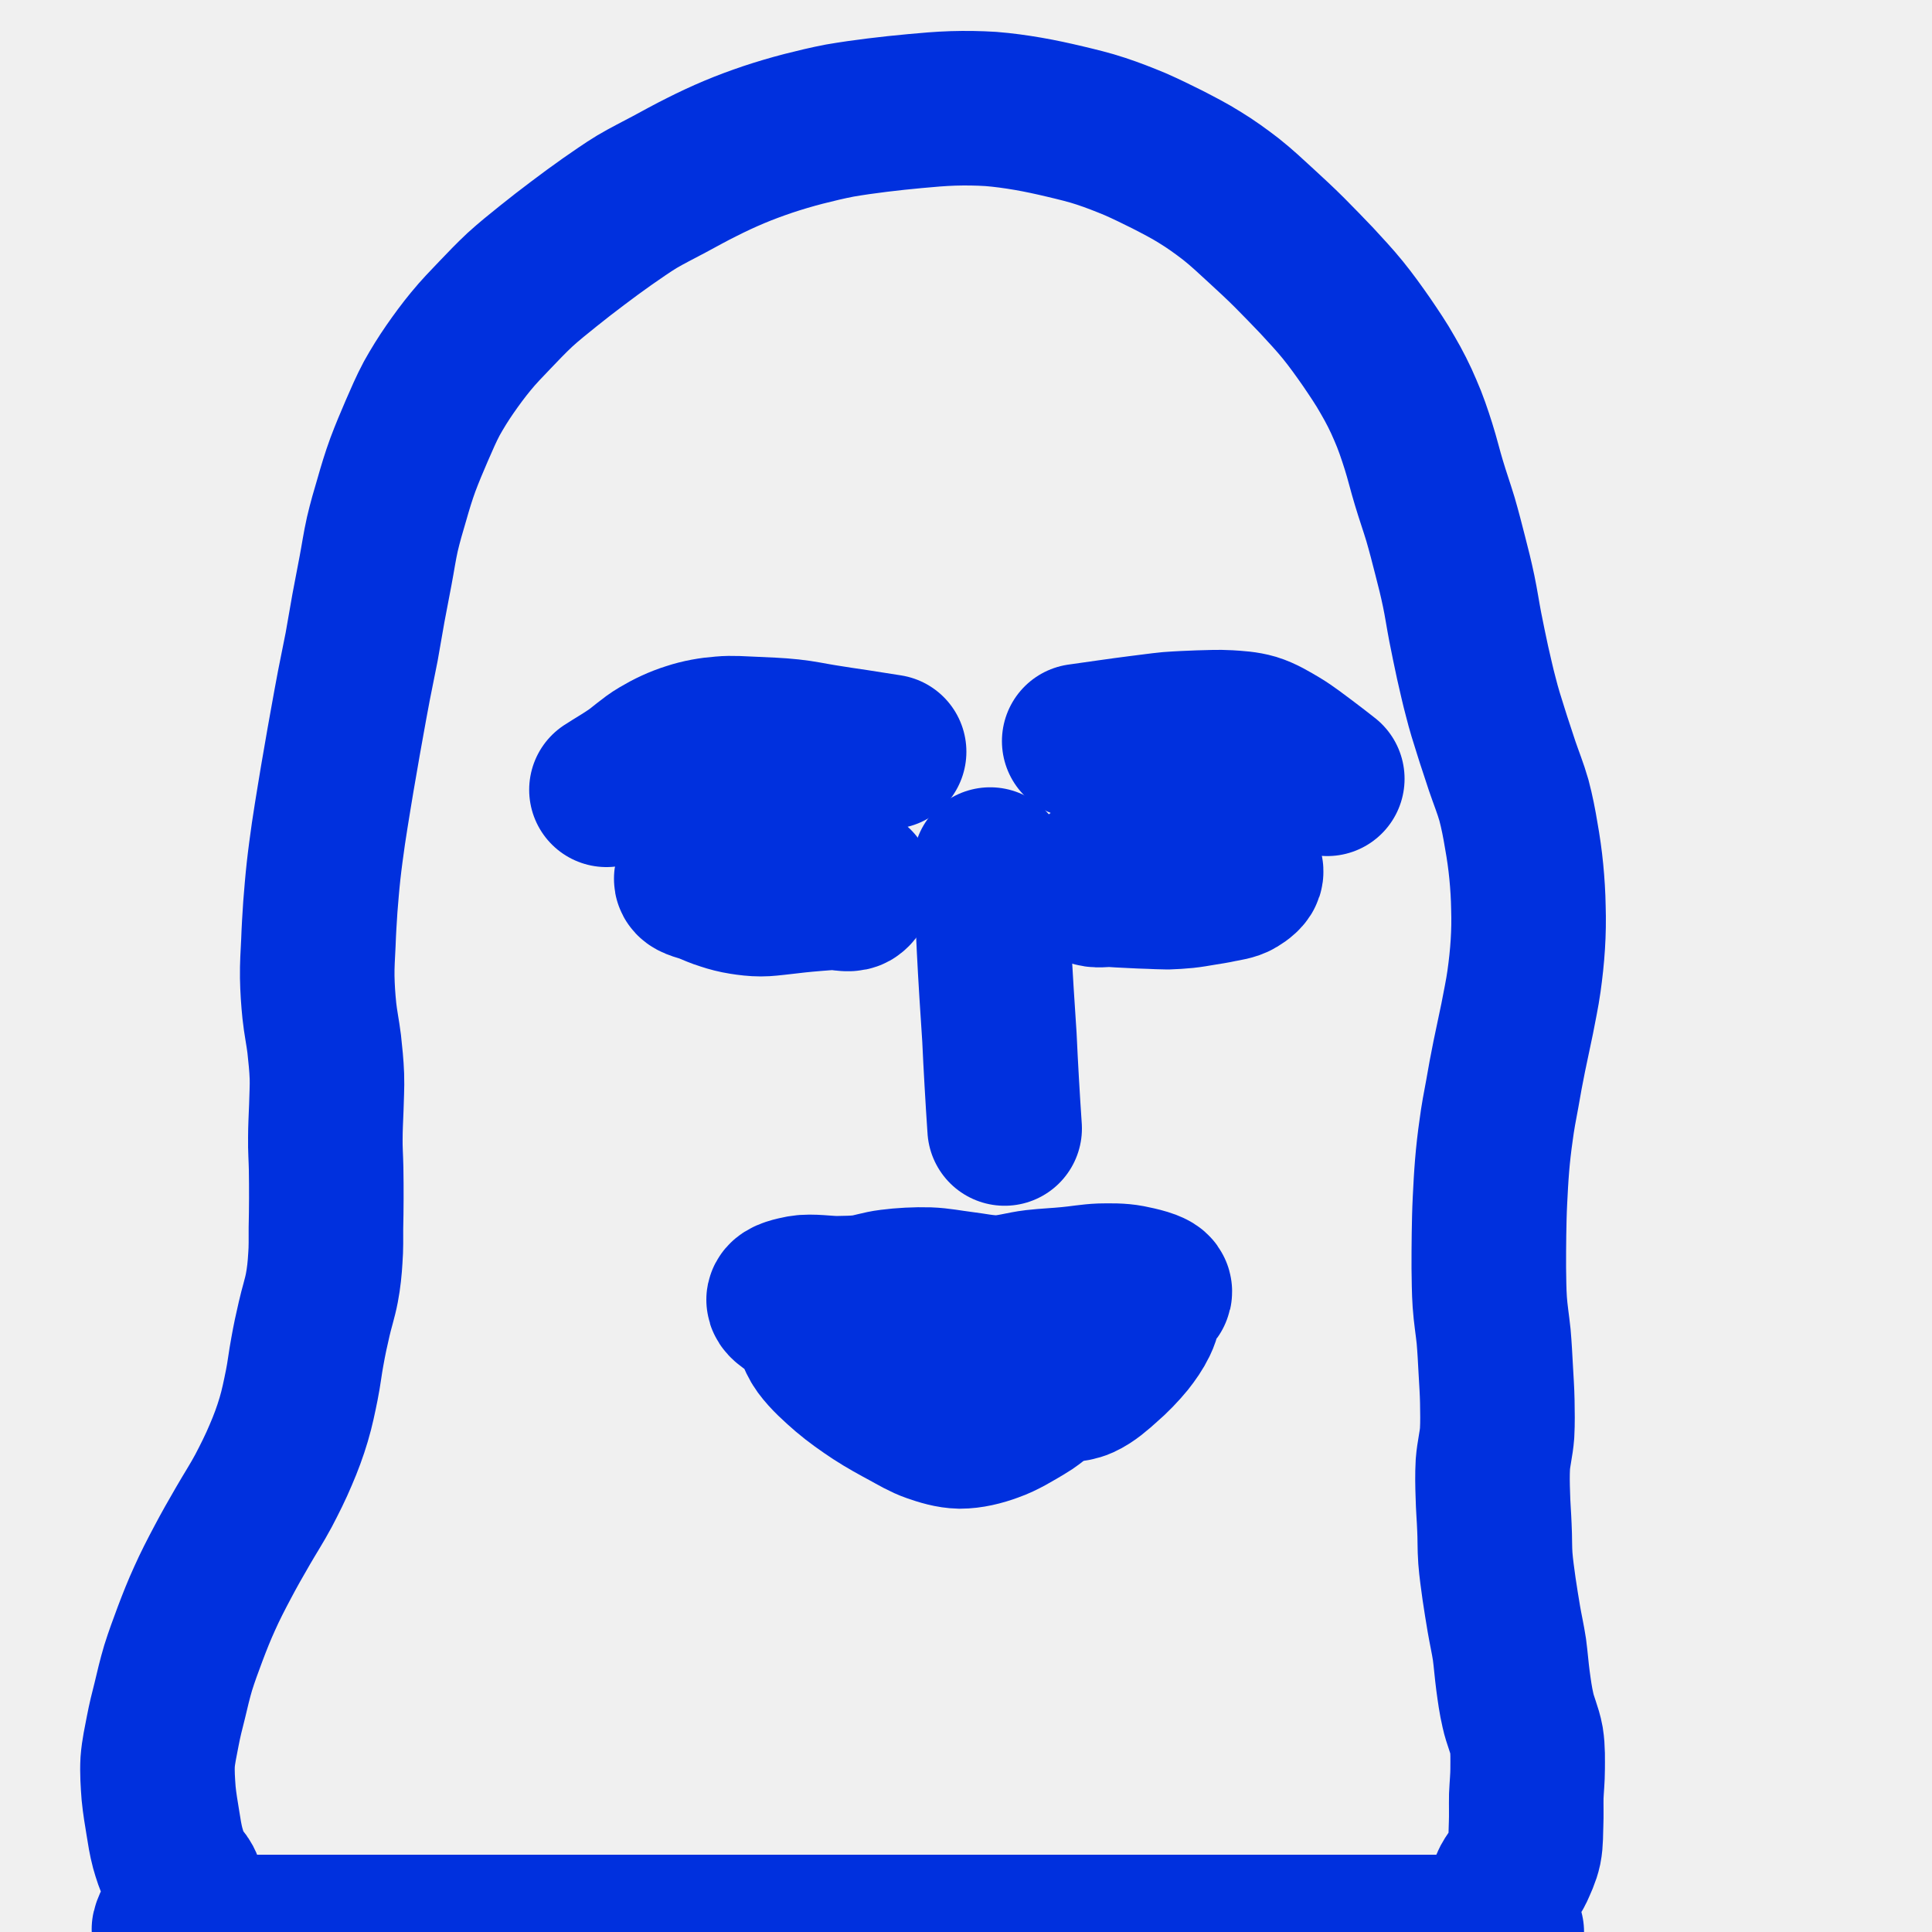
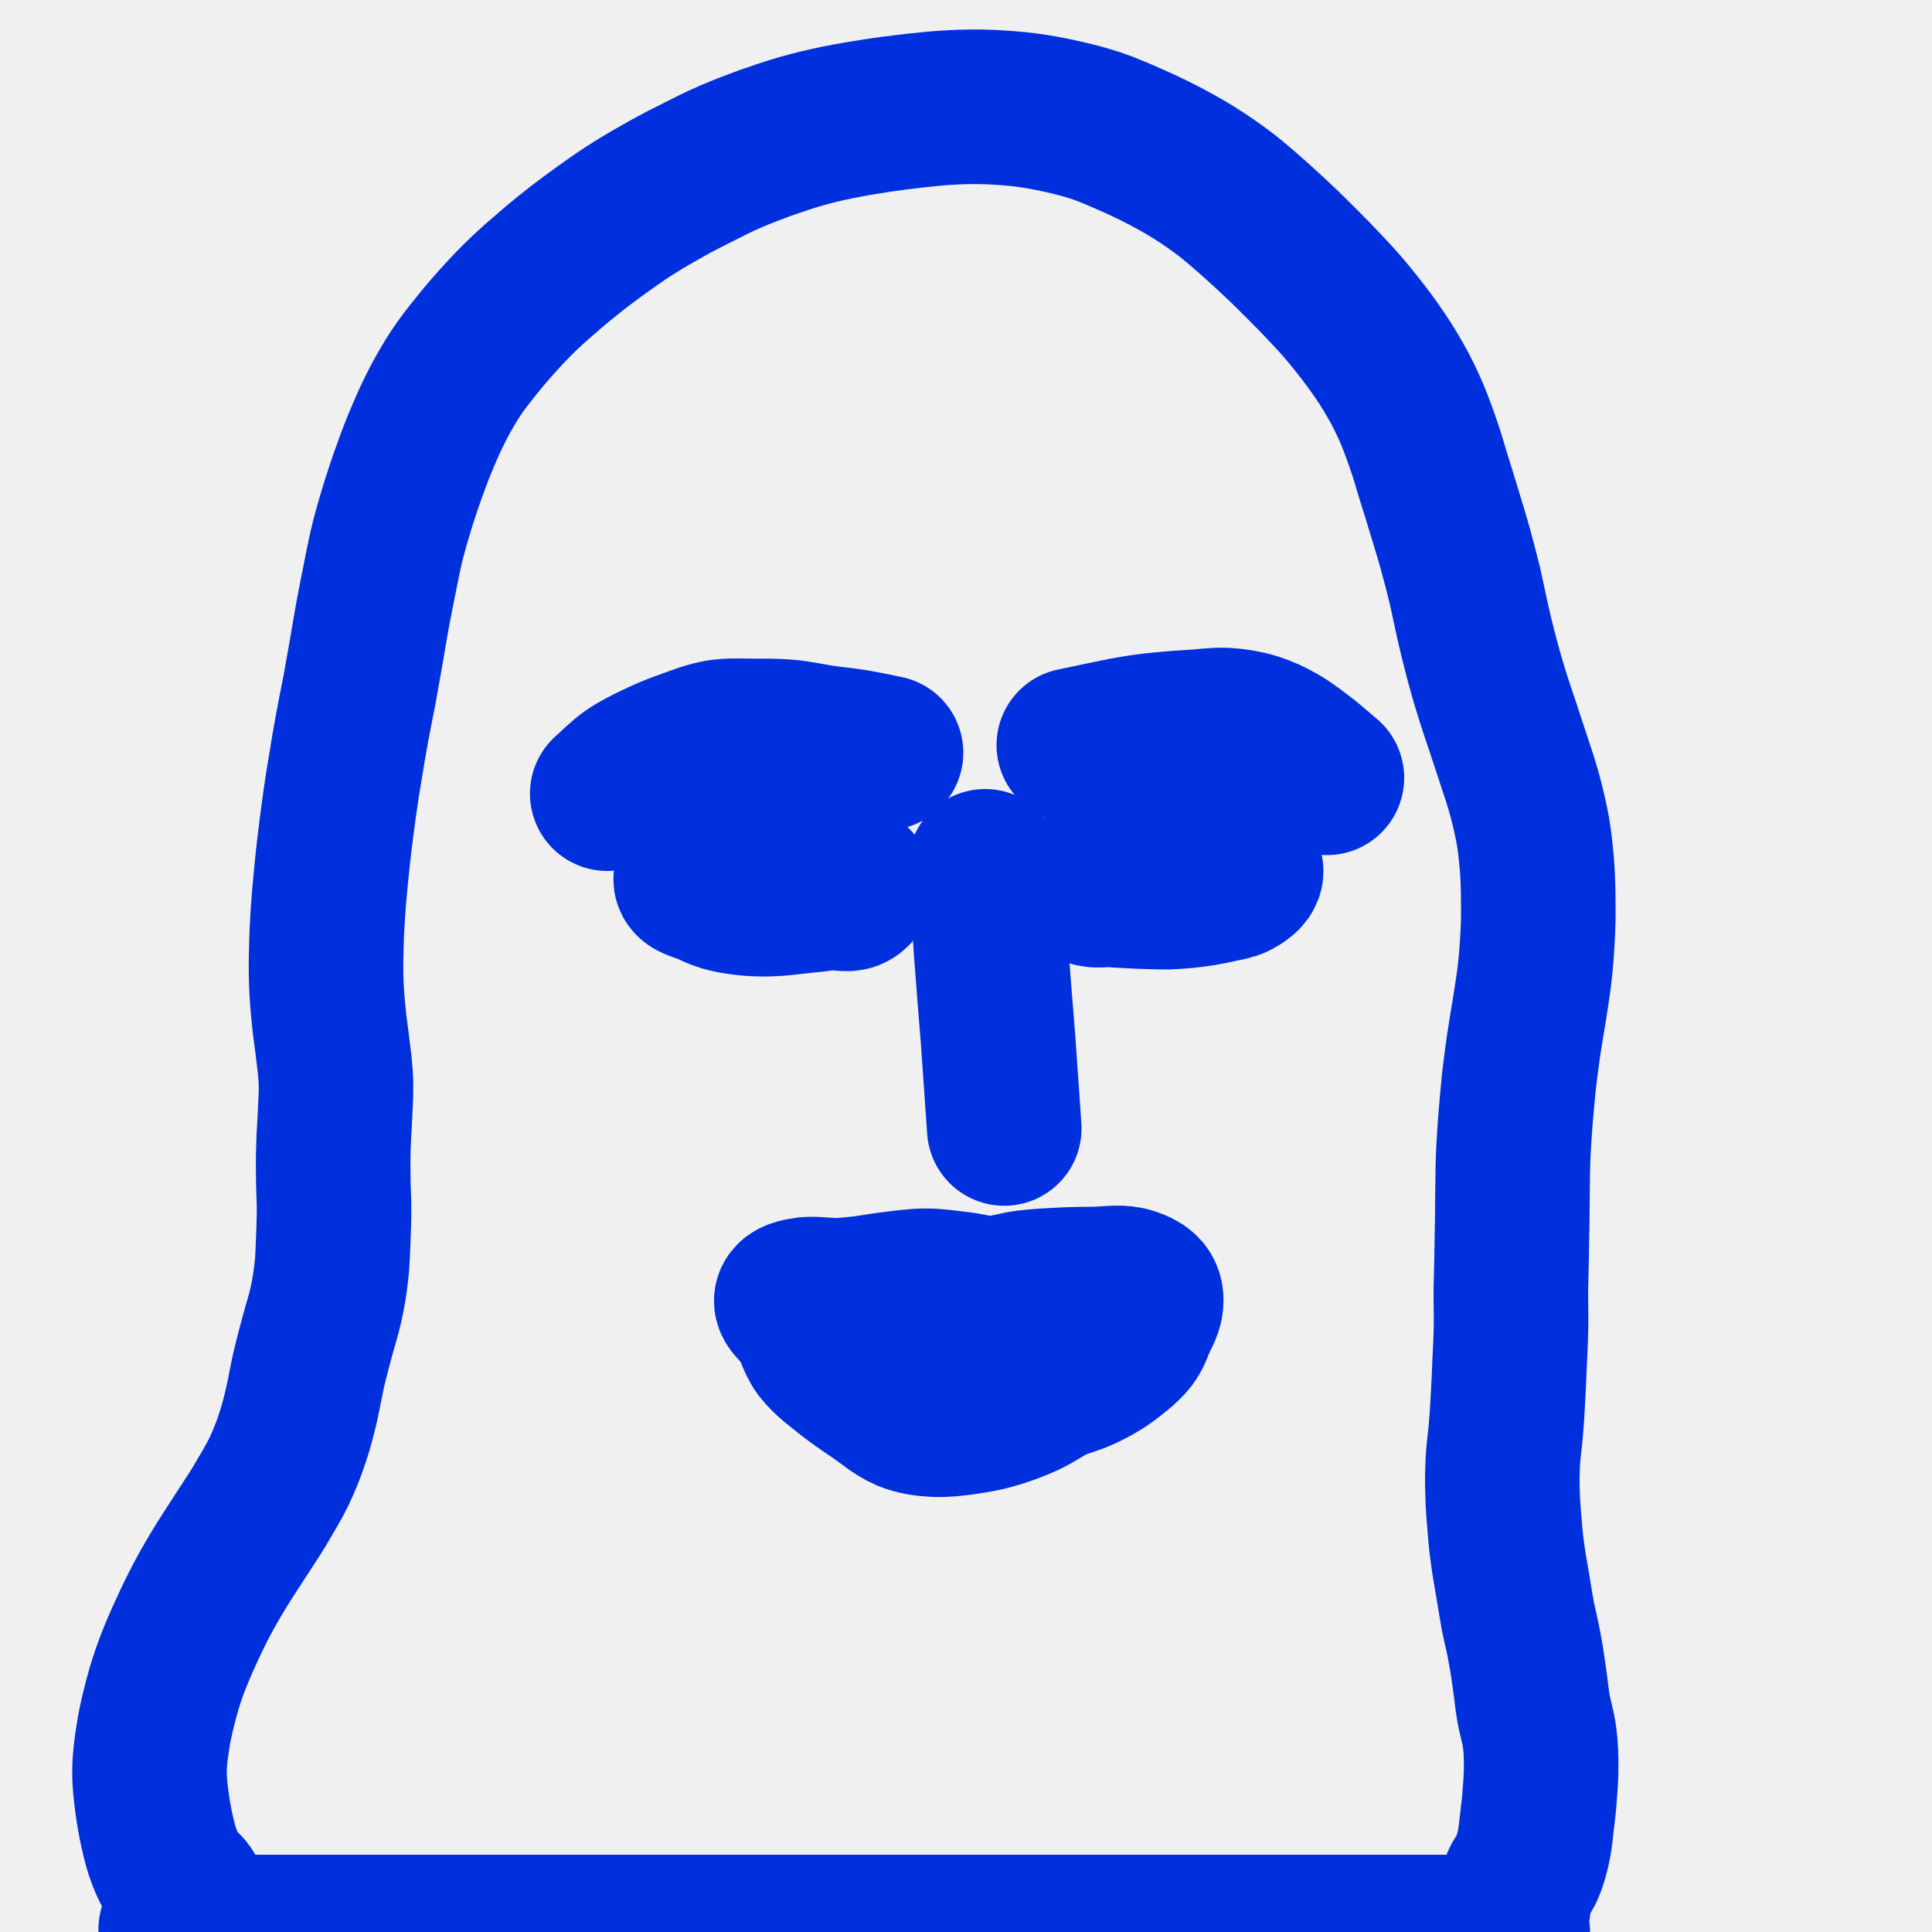
<svg xmlns="http://www.w3.org/2000/svg" viewBox="0 0 1000 1000" role="img" aria-label="portrait glyph">
  <style>path{fill:none;stroke:#0030DE;stroke-width:80;stroke-linecap:round;stroke-linejoin:round}@media(prefers-color-scheme:dark){path{stroke:#ffffff}}</style>
-   <path d="M512.8,56.4 C 506.3,56 499.8,55.9 493.3,56.1 486.7,56.3 480.1,56.9 473.6,57.5 467,58.1 460.5,58.8 454,59.6 447.5,60.4 441.1,61.3 434.7,62.4 428.4,63.6 422.2,65.1 415.9,66.7 409.7,68.3 403.3,70.2 397.3,72.2 391.4,74.2 385.7,76.3 380,78.7 374.3,81.1 368.7,83.7 363.2,86.5 357.5,89.3 352,92.4 346.4,95.4 340.8,98.4 335.1,101.2 329.7,104.4 324.4,107.6 319.4,111.2 314.3,114.7 309.2,118.3 304,122.1 299,125.9 293.9,129.7 288.8,133.7 283.8,137.7 278.8,141.7 273.7,145.8 269.1,150 264.6,154.2 260.5,158.5 256.3,162.9 252,167.4 247.6,171.9 243.7,176.7 239.9,181.3 236.3,186.2 232.9,191.1 229.5,196 226.4,201 223.5,206.2 220.6,211.6 218.2,217.3 215.7,223 213.2,228.8 210.7,234.7 208.5,240.6 206.3,246.6 204.5,252.6 202.8,258.6 201,264.6 199.3,270.5 197.9,276.5 196.5,282.7 195.6,289 194.4,295.3 193.2,301.7 191.9,308.2 190.7,314.7 189.5,321.4 188.4,328 187.2,334.7 185.9,341.4 184.5,348.1 183.2,354.7 182,361.3 180.7,367.8 179.6,374.3 178.4,380.8 177.3,387.2 176.2,393.6 175.1,399.9 174,406.2 173,412.5 172,418.8 170.9,425.1 170,431.4 169.1,437.8 168.2,444.2 167.5,450.6 166.8,456.9 166.3,463.2 165.8,469.4 165.4,475.5 165,481.7 164.8,487.8 164.5,493.8 164.1,499.8 164.2,505.7 164.3,511.6 164.7,517.4 165.3,523.2 165.9,529 167.1,534.6 167.8,540.3 168.4,545.9 169,551.4 169.2,557 169.4,562.4 169,567.9 168.9,573.3 168.7,578.6 168.4,583.9 168.4,589.2 168.3,594.4 168.7,599.7 168.8,604.9 168.9,610.1 168.9,615.2 168.9,620.4 168.9,625.6 168.8,630.7 168.7,635.8 168.7,640.9 168.8,646.1 168.4,651.2 168.1,656.3 167.6,661.4 166.6,666.6 165.6,671.9 163.8,677.3 162.6,682.7 161.3,688.2 160.1,693.8 159.1,699.5 158,705.2 157.4,711 156.2,716.9 155,722.8 153.8,728.8 152,734.8 150.2,740.9 147.9,747.1 145.3,753.1 142.7,759.3 139.6,765.5 136.4,771.6 133.1,777.8 129.2,783.8 125.7,789.9 122.1,796.1 118.5,802.4 115.2,808.7 111.9,814.9 108.7,821.1 105.9,827.4 103.1,833.5 100.7,839.6 98.4,845.7 96.2,851.6 94,857.5 92.2,863.3 90.5,869 89.2,874.6 87.9,880.1 86.5,885.5 85.2,890.8 84.2,896.1 83.2,901.4 82,906.6 81.6,912 81.3,917.3 81.7,922.9 82.1,928.2 82.6,933.4 83.5,938.6 84.3,943.5 85,948 85.7,952.4 86.8,956.5 87.9,960.4 89.1,964.1 90.8,967.6 92.4,970.9 96.1,973 96.5,976.9 97,982.8 85.9,997.6 87.5,1000 88.3,1001.1 90.3,1000 92.5,1000 97.2,1000 106.9,1000 114.2,1000 121.4,1000 128.6,1000 135.8,1000 143,1000 150.2,1000 157.4,1000 164.6,1000 171.8,1000 179.1,1000 186.3,1000 193.5,1000 200.7,1000 207.9,1000 215.1,1000 222.3,1000 229.5,1000 236.8,1000 244,1000 251.2,1000 258.5,1000 265.6,1000 272.3,1000 278.8,1000 285.4,1000 291.9,1000 298.5,1000 305.1,1000 311.7,1000 318.3,1000 324.9,1000 331.5,1000 338.1,1000 344.7,1000 351.3,1000 357.8,1000 364.5,1000 371.2,1000 378,1000 384.9,1000 392.2,1000 399.8,1000 407.2,1000 414.6,1000 422,1000 429.4,1000 436.8,1000 444.2,1000 451.6,1000 459,1000 466.4,1000 473.8,1000 481.2,1000 488.6,1000 496.1,1000 503.5,1000 510.9,1000 518.3,1000 525.7,1000 533.1,1000 540.5,1000 547.9,1000 555.3,1000 562.7,1000 570.1,1000 577.7,1000 584.9,1000 591.7,1000 598.2,1000 604.8,1000 611.4,1000 618,1000 624.6,1000 631.3,1000 637.9,1000 644.5,1000 651.1,1000 657.7,1000 664.4,1000 671,1000 677.6,1000 684.2,1000 690.9,1000 697.5,1000 704.1,1000 710.6,1000 717.2,1000 723.7,1000 730.2,1000 739.2,1000 743.2,1000 745,1000 745.4,1000 747,1000 750,1000 755.3,1000 760.1,1000 766,1000 779.9,1000 779.9,1000 779.9,1000 779,1000.3 778.7,1000 777.4,998.6 778.3,982.4 780,976.5 781.1,972.6 783.6,970.7 785.1,967.5 786.6,964.1 788.3,960.7 789.1,956.9 789.9,952.9 789.7,948.6 789.9,944.3 790.1,939.6 789.9,934.4 790,929.6 790.2,924.9 790.7,920.3 790.7,915.6 790.7,910.7 790.9,905.6 790.1,900.6 789.2,895.5 786.8,890.5 785.7,885.3 784.5,880.2 783.8,875 783.1,869.8 782.4,864.5 782,859.1 781.3,853.8 780.5,848.5 779.3,843.3 778.4,838 777.5,832.8 776.7,827.6 775.9,822.3 775.2,817.1 774.4,811.8 774,806.5 773.6,801.2 773.8,795.9 773.5,790.5 773.3,785 772.8,779.4 772.7,774 772.5,768.6 772.4,763.3 772.7,757.9 773.1,752.5 774.5,747.2 774.9,741.8 775.2,736.3 775.1,730.9 775,725.4 774.9,719.9 774.5,714.4 774.2,708.9 773.9,703.2 773.6,697.5 773.1,691.7 772.5,685.9 771.5,679.9 771.1,673.9 770.7,668.1 770.7,662.2 770.6,656.3 770.6,650.4 770.6,644.6 770.7,638.8 770.8,633 770.9,627.2 771.2,621.4 771.5,615.4 771.8,609.4 772.3,603.4 772.8,597.3 773.5,591.1 774.4,584.9 775.2,578.6 776.4,572.3 777.6,566 778.7,559.5 779.9,553.1 781.2,546.7 782.5,540.2 784,533.7 785.3,527.2 786.5,520.8 787.9,514.4 788.8,508 789.7,501.6 790.4,495.2 790.8,488.8 791.2,482.5 791.3,476.2 791.1,469.9 791,463.6 790.6,457.3 790,451.1 789.4,444.9 788.5,438.6 787.4,432.5 786.4,426.4 785.2,420.2 783.6,414.2 781.9,408.2 779.5,402.3 777.5,396.4 775.6,390.4 773.5,384.5 771.7,378.6 769.8,372.7 768,366.9 766.5,360.9 764.9,355 763.6,348.9 762.2,342.9 760.9,336.8 759.6,330.7 758.4,324.5 757.2,318.3 756.3,312.1 755,305.9 753.7,299.7 752.2,293.6 750.6,287.5 749,281.2 747.4,275 745.6,268.8 743.7,262.5 741.5,256.3 739.6,249.9 737.7,243.7 736.2,237.3 734.2,231 732.2,224.7 730.1,218.4 727.4,212.3 724.8,206.1 721.7,200 718.3,194.2 715,188.3 711.1,182.6 707.3,177 703.4,171.4 699.4,165.8 695.1,160.5 690.8,155.2 686.1,150.2 681.5,145.2 676.8,140.3 672.2,135.5 667.4,130.7 662.6,125.9 657.6,121.3 652.6,116.7 647.6,112.1 642.6,107.4 637.3,103.2 632,99.1 626.6,95.2 621,91.8 615.6,88.4 609.9,85.5 604.3,82.6 598.7,79.8 593.2,77.1 587.5,74.6 581.7,72.2 575.9,69.9 569.8,67.9 563.8,65.9 557.5,64.4 551.2,62.9 544.9,61.4 538.5,60 532.1,58.9 525.7,57.8 519.2,56.9 512.8,56.4 Z" />
-   <path d="M313.9,408.8 C 318.2,406 322.6,403.5 327,400.5 331.6,397.4 336,393.1 341,390.2 346,387.2 351.5,384.6 357,382.9 362.4,381.1 368.1,380.1 373.7,379.7 379,379.2 384.1,379.7 389.7,379.9 395.9,380.2 402.9,380.4 409.2,381.1 415,381.7 420.4,382.9 426,383.8 431.7,384.7 437.3,385.6 443,386.4 448.7,387.3 454.5,388.2 460.2,389.1" />
-   <path d="M687,403.1 C 683.4,400.3 680,397.6 676.1,394.7 671.9,391.6 667.1,387.8 662.4,385 658,382.4 653.6,379.7 649,378.3 644.6,377 640.2,376.8 635.6,376.5 630.8,376.2 625.7,376.5 620.7,376.6 615.6,376.8 610.3,377 605.2,377.4 600,377.9 594.8,378.7 589.6,379.3 584.5,380 579.3,380.6 574.1,381.4 569,382.1 563.8,382.9 558.6,383.6" />
-   <path d="M366.1,458.8 C 369,460 371.9,461.3 374.9,462.2 377.9,463.2 381,464 384.2,464.5 387.3,465 390.7,465.4 393.8,465.4 396.8,465.4 399.6,465 402.6,464.7 405.8,464.4 409,463.9 412.2,463.6 415.4,463.2 418.6,463 421.8,462.7 425,462.5 428.2,462.1 431.4,462.1 434.6,462 439.1,463.4 441.1,462.3 442.4,461.5 443.7,459.7 443.4,458.4 443.1,456.5 438.3,454.4 435.7,452.6 433.2,450.8 430.8,449 428.1,447.6 425.3,446.2 422.2,445.3 419.2,444.2 416.2,443.2 413.3,442 410.2,441.4 407,440.8 403.7,440.6 400.5,440.4 397.3,440.3 394.1,440.2 391,440.4 388,440.7 385.2,441.2 382.3,441.9 379.4,442.6 376.4,443.6 373.5,444.7 370.5,445.9 367.1,447.1 364.5,448.9 361.9,450.6 357.5,453.5 357.8,455.1 358.1,456.8 363.3,457.6 366.1,458.8 Z" />
-   <path d="M640.4,455.8 C 642.4,454.6 645.1,452.6 645,451 644.9,449.1 640.6,447 638.1,445.3 635.5,443.5 632.8,441.6 629.9,440.6 627.1,439.6 624,439.7 621.1,439.2 618.1,438.7 615.2,437.7 612.2,437.5 609.2,437.2 606.2,437.5 603.3,437.8 600.4,438.2 597.6,438.6 594.8,439.3 591.9,440.1 589,441.4 586.3,442.5 583.6,443.5 581,444.3 578.4,445.6 575.8,447 573.2,448.8 570.8,450.7 568.4,452.4 564.7,454.6 564.2,456.4 563.8,457.6 564.4,459.3 565.4,460 567.1,461.3 571.7,460.4 574.9,460.5 578.4,460.7 582.1,461 585.6,461.1 588.9,461.3 592.2,461.4 595.4,461.5 598.4,461.6 601.2,461.8 604.2,461.8 607.3,461.7 610.5,461.5 613.5,461.2 616.4,460.9 619.1,460.4 622.1,459.9 625.2,459.4 628.6,458.9 631.7,458.2 634.7,457.6 638.1,457.2 640.4,455.8 Z" />
-   <path d="M512.5,447.5 C 512.9,454.7 513.3,461.8 513.6,468.9 514,476.2 514.1,483.4 514.5,490.7 514.9,498.3 515.3,506.1 515.8,513.8 516.3,521.5 516.8,529.2 517.3,536.9 517.7,544.6 518,552.3 518.5,560.1 518.9,568 519.5,576.1 520,584.1" />
-   <path d="M516.5,669 C 510.1,669.2 503.4,667.6 497.3,666.9 491.5,666.2 486.4,665.1 480.6,664.9 474.3,664.7 466.9,665.1 460.8,665.9 455.6,666.5 451.1,668.2 446.4,668.8 441.9,669.3 438,669.3 433.2,669.4 427.6,669.4 419.9,668.1 414.8,669 411.2,669.7 406,670.8 405.6,672.7 405.3,675 413.9,678.6 417,682.6 420.2,686.7 421.2,692.6 424.5,697.1 428.1,702 433.1,706.4 437.8,710.5 442.6,714.6 447.9,718.3 453.2,721.8 458.4,725.2 464.1,728.3 469.3,731.1 473.9,733.6 478,736.1 482.6,737.7 487.2,739.3 492,740.8 496.9,740.9 502.2,740.9 508,739.5 513.4,737.5 519.2,735.5 525.3,731.7 530.7,728.5 536,725.4 540.5,720.6 545.6,718.4 550.2,716.5 555.3,717.3 559.7,715.3 564.3,713.2 568.3,709.6 572.2,706.1 576.3,702.6 580.5,698.2 583.7,694.3 586.3,691 588.4,688 590.1,684.5 592,680.8 592.8,675.3 594.4,672.4 595.5,670.5 598.1,669.5 597.7,668.3 597.2,666.3 589.1,664.5 584.5,663.6 579.8,662.7 574.7,662.8 569.7,662.9 564.4,663.1 559,664.1 553.5,664.6 547.7,665.2 541.7,665.4 535.6,666.1 529.4,666.8 522.9,668.9 516.5,669 Z" />
+   <path d="M511.9,55.4 C 505.5,55.2 499.1,55.2 492.7,55.6 486.2,55.9 479.6,56.6 473.1,57.3 466.5,58.1 459.9,58.9 453.4,59.9 446.9,60.9 440.4,62 433.9,63.3 427.5,64.6 421.1,66.1 414.8,67.9 408.5,69.7 402.2,71.9 396.1,74 390.1,76.2 384.3,78.4 378.5,80.9 372.8,83.3 367.3,86.1 361.8,88.9 356.3,91.6 350.7,94.5 345.3,97.5 339.9,100.5 334.5,103.6 329.2,106.9 324,110.1 318.9,113.6 313.9,117.2 308.9,120.7 304,124.4 299.1,128.1 294.3,131.9 289.5,135.7 284.9,139.7 280.2,143.7 275.6,147.7 271.2,151.9 266.8,156.1 262.7,160.4 258.7,164.8 254.6,169.3 250.6,173.9 246.8,178.7 243,183.4 239.2,188.2 235.9,193.2 232.6,198.2 229.7,203.3 226.9,208.6 224.1,214 221.5,219.6 219.1,225.3 216.6,231.1 214.3,237 212.2,243 210,248.9 208,255 206.1,261 204.2,267.1 202.4,273.3 200.8,279.5 199.2,285.8 198,292.2 196.7,298.6 195.4,305 194.1,311.6 192.9,318.1 191.7,324.6 190.6,331.2 189.5,337.8 188.3,344.3 187.2,350.9 186,357.4 184.7,364 183.4,370.5 182.2,377 181,383.5 179.9,389.9 178.9,396.3 177.8,402.7 176.8,409 175.9,415.4 175,421.7 174.2,428.1 173.4,434.5 172.6,440.9 171.9,447.4 171.3,453.8 170.7,460.1 170.1,466.4 169.7,472.6 169.3,478.8 169,484.9 168.9,491 168.7,497 168.7,503 168.9,508.9 169.1,514.8 169.6,520.6 170.2,526.4 170.7,532.1 171.7,537.8 172.3,543.5 173,549.1 173.7,554.7 173.9,560.3 174,565.9 173.7,571.4 173.4,577 173.2,582.4 172.7,587.9 172.6,593.3 172.4,598.7 172.4,604.1 172.5,609.5 172.5,614.8 172.9,620.2 172.9,625.6 172.9,631 172.7,636.4 172.5,641.8 172.2,647.3 172.2,652.8 171.5,658.2 170.9,663.8 170,669.3 168.8,674.8 167.6,680.5 165.7,686.1 164.2,691.8 162.7,697.5 161.1,703.3 159.8,709 158.5,714.8 157.5,720.7 156.2,726.5 154.8,732.4 153.4,738.3 151.4,744.1 149.5,750 147.1,755.9 144.4,761.7 141.5,767.6 138,773.3 134.6,779.1 131.1,784.9 127.2,790.6 123.5,796.4 119.8,802.2 115.9,808 112.4,813.9 108.9,819.7 105.6,825.6 102.6,831.5 99.7,837.2 97,843 94.4,848.8 91.9,854.5 89.5,860.2 87.5,866 85.5,871.6 83.9,877.4 82.5,883 81.1,888.5 79.9,893.9 79.1,899.4 78.2,905.1 77.4,910.9 77.4,916.6 77.3,922.1 78,927.8 78.7,933.2 79.4,938.3 80.3,943.5 81.4,948.3 82.4,952.8 83.5,957.2 85.1,961.3 86.6,965.2 88.4,968.8 90.6,972.2 92.7,975.5 97.3,977.6 97.9,981.4 98.7,986.4 89.4,997.5 91.1,1000 92.3,1001.7 96.4,1000 99.9,1000 105.4,1000 113.7,1000 120.6,1000 127.5,1000 134.4,1000 141.3,1000 148.2,1000 155.1,1000 162,1000 169,1000 175.9,1000 182.8,1000 189.7,1000 196.6,1000 203.5,1000 210.4,1000 217.3,1000 224.2,1000 231.1,1000 238,1000 244.9,1000 251.8,1000 258.7,1000 265.6,1000 272.5,1000 279.4,1000 286.3,1000 293.2,1000 300.1,1000 307,1000 313.9,1000 320.8,1000 327.7,1000 334.6,1000 341.5,1000 348.4,1000 355.3,1000 362.2,1000 369.1,1000 376.1,1000 383.1,1000 390.2,1000 397.4,1000 404.8,1000 412.1,1000 419.4,1000 426.7,1000 434,1000 441.3,1000 448.7,1000 456,1000 463.3,1000 470.6,1000 477.9,1000 485.2,1000 492.5,1000 499.8,1000 507.1,1000 514.5,1000 521.8,1000 528.8,1000 535.8,1000 542.8,1000 549.9,1000 556.9,1000 563.9,1000 570.9,1000 577.9,1000 584.9,1000 591.9,1000 598.8,1000 605.6,1000 612.3,1000 618.8,1000 625.3,1000 631.9,1000 638.5,1000 645,1000 651.6,1000 658.2,1000 664.7,1000 671.3,1000 677.9,1000 684.4,1000 691,1000 697.6,1000 704.1,1000 710.7,1000 717.3,1000 723.8,1000 730.4,1000 737.9,1000 743.5,1000 747.8,1000 750.7,1000 754.9,1000 759.8,1000 766.2,1000 771.2,1000 775.5,1000 783,1000 783,1000 783,1000 782.6,1000.2 782.5,1000 781.6,999 783.5,981.8 785.5,975.8 786.7,971.9 789.2,970 790.5,966.7 791.9,963.4 792.9,959.7 793.7,956 794.6,951.9 795,947.6 795.5,943.2 796.1,938.4 796.7,933.3 797,928.4 797.4,923.7 797.7,919.1 797.7,914.3 797.7,909.4 797.6,904.4 796.9,899.4 796.3,894.3 794.6,889.2 793.7,884 792.8,878.9 792.4,873.7 791.6,868.5 790.9,863.3 790.1,858 789.1,852.8 788.2,847.5 786.8,842.2 785.7,836.8 784.7,831.5 783.9,826.2 783,820.8 782.1,815.5 781.1,810.1 780.4,804.8 779.6,799.4 779.1,793.9 778.7,788.5 778.2,783.1 777.8,777.6 777.7,772.1 777.5,766.7 777.6,761.2 777.9,755.8 778.2,750.3 779.1,744.7 779.5,739.2 780,733.5 780.3,727.8 780.6,722.1 780.9,716.4 781.2,710.6 781.4,704.7 781.7,698.8 782,692.9 782.1,686.9 782.2,680.9 782,674.8 782,668.8 782.1,662.8 782.3,656.8 782.4,650.8 782.5,644.8 782.6,638.9 782.7,632.9 782.8,626.9 782.8,620.8 782.9,614.8 783,608.8 783,602.7 783.3,596.6 783.6,590.5 784,584.4 784.5,578.2 785,572.1 785.6,565.9 786.2,559.7 786.9,553.6 787.7,547.4 788.6,541.2 789.5,535 790.6,528.8 791.6,522.7 792.5,516.5 793.6,510.3 794.3,504.1 795,497.9 795.5,491.7 795.8,485.6 796.2,479.4 796.3,473.3 796.2,467.1 796.2,461 796,454.9 795.6,448.8 795.1,442.7 794.5,436.5 793.5,430.5 792.4,424.4 791,418.3 789.4,412.3 787.8,406.3 785.8,400.3 783.8,394.3 781.9,388.3 779.8,382.4 777.9,376.4 775.9,370.4 773.8,364.4 772,358.4 770.1,352.4 768.4,346.4 766.8,340.3 765.2,334.2 763.7,328.1 762.3,321.9 760.9,315.8 759.7,309.6 758.3,303.4 756.8,297.3 755.2,291.1 753.5,284.9 751.8,278.7 749.9,272.5 748,266.3 746.1,260 744.2,253.8 742.2,247.5 740.3,241.2 738.5,234.9 736.3,228.7 734.1,222.5 731.9,216.3 729.1,210.3 726.4,204.2 723.2,198.3 719.7,192.5 716.2,186.6 712.2,180.9 708.1,175.3 703.9,169.7 699.5,164.2 694.9,158.8 690.2,153.4 685.2,148.2 680.3,143.1 675.3,138 670.3,133 665.3,128.1 660.3,123.3 655.2,118.6 650.1,114 645,109.5 639.8,104.9 634.4,100.7 629.1,96.7 623.7,92.9 618.1,89.4 612.6,86 607,82.9 601.4,80 595.8,77.1 590.2,74.5 584.5,72 578.8,69.5 573.1,67 567.2,65 561.3,63.1 555.3,61.5 549.2,60.2 543.1,58.8 536.9,57.7 530.7,56.9 524.5,56.1 518.2,55.7 511.9,55.4 Z" />
+   <path d="M314.3,410.8 C 318.2,407.4 321.7,403.6 326,400.6 330.5,397.5 335.7,395 340.8,392.6 345.8,390.2 351.1,388.1 356.3,386.3 361.6,384.4 366.8,382.3 372.3,381.4 377.9,380.5 383.8,380.9 389.7,380.9 395.6,380.9 401.8,380.8 407.8,381.4 413.8,381.9 419.6,383.3 425.4,384.2 431.1,385 436.7,385.5 442.2,386.4 447.7,387.3 453.1,388.5 458.6,389.6" />
+   <path d="M686.8,402.6 C 683.2,399.6 679.8,396.5 676,393.5 671.7,390.2 666.9,386.4 662.2,383.7 657.9,381.2 653.6,379.2 649,377.8 644.4,376.4 639.5,375.6 634.6,375.3 629.4,375 623.9,375.9 618.4,376.2 612.9,376.6 607.1,376.9 601.6,377.5 596.4,378 591.3,378.6 586.3,379.5 581.2,380.3 576.1,381.5 571,382.5 566,383.6 560.9,384.6 555.8,385.7" />
+   <path d="M366,459.3 C 368.8,460.6 371.7,462 374.7,462.9 377.7,463.8 381,464.3 384.1,464.7 387.2,465.1 390.4,465.4 393.4,465.4 396.4,465.5 399.1,465.4 402.1,465.2 405.2,465 408.5,464.5 411.7,464.2 414.9,463.8 418,463.5 421.2,463.2 424.4,462.8 427.6,462.3 430.8,462.2 434,462 438.3,463.3 440.4,462.3 441.9,461.6 443.5,459.9 443.3,458.7 443.1,456.8 438.3,454.6 435.7,452.7 433.1,450.9 430.6,449.1 427.8,447.7 424.9,446.3 421.8,445.4 418.8,444.4 415.8,443.4 412.8,442.1 409.7,441.5 406.6,440.9 403.3,440.8 400.2,440.6 397.1,440.5 394,440.2 391,440.4 388,440.6 385.1,441.2 382.2,442 379.3,442.7 376.4,443.7 373.5,444.9 370.4,446.1 367.1,447.3 364.4,449.1 361.8,450.8 357.3,453.5 357.5,455.2 357.7,456.9 363.1,458 366,459.3 Z" />
+   <path d="M639.6,456 C 641.8,454.8 645,452.7 645,450.9 644.9,448.9 640.4,446.4 637.8,444.7 635.2,443 632.4,441.6 629.6,440.6 626.7,439.6 623.6,439.3 620.6,438.8 617.7,438.2 614.8,437.4 611.8,437.2 608.9,437.1 605.9,437.5 603,437.8 600.1,438.1 597.2,438.4 594.5,439.1 591.6,439.8 588.9,441.1 586.2,442.2 583.5,443.2 580.8,444.1 578.2,445.4 575.6,446.9 573.1,448.9 570.7,450.7 568.3,452.6 564.4,454.7 563.8,456.6 563.4,457.8 563.9,459.3 564.9,460.1 566.5,461.4 571.5,460.4 574.8,460.6 578.1,460.8 581.4,461.1 584.7,461.2 587.9,461.4 591.1,461.5 594.3,461.6 597.5,461.7 600.7,461.8 603.9,461.8 607,461.7 610.2,461.5 613.3,461.2 616.2,460.9 619,460.6 622,460.1 624.9,459.6 628,459 631,458.3 633.9,457.6 637.2,457.3 639.6,456 Z" />
+   <path d="M509.9,448.4 C 510.4,455.4 511,462.3 511.5,469.4 512,476.5 512.4,483.6 512.9,490.9 513.5,498.6 514.1,506.7 514.7,514.5 515.3,522.4 516,530.3 516.6,538.1 517.1,545.8 517.7,553.3 518.2,560.9 518.7,568.6 519.3,576.4 519.8,584.1" />
+   <path d="M513.2,669.4 C 507.7,669.5 502.7,667.9 497.2,667.2 491.4,666.6 485.3,665.5 479.3,665.5 473.1,665.5 466.2,666.6 460.3,667.3 455.2,667.9 450.6,668.9 445.9,669.4 441.6,669.9 437.8,670.3 433.3,670.4 428,670.6 420.6,669.2 416.3,670.1 413.5,670.6 410,671.3 409.6,673 409,675.1 414.9,679.1 417.3,682.9 420,687.3 421.1,693.5 424.5,698.1 428.4,703.2 434.7,707.7 439.8,711.8 444.6,715.5 449.2,718.6 454.1,721.9 459.1,725.3 464.2,729.8 469.4,732 474,733.9 478.8,734.5 483.6,734.8 488.3,735.1 493,734.5 497.9,733.9 503,733.2 508.3,732.4 513.5,730.9 519.2,729.4 525.3,727.1 530.8,724.6 536,722.2 540.6,718.7 545.6,716.4 550.3,714.3 555.2,713.2 559.8,711.1 564.4,709 568.9,706.6 573,703.6 577.3,700.5 582.3,696.5 585.1,692.9 587.2,690.1 587.9,687.4 589.2,684.4 590.6,681.3 592.9,677.4 593.2,674.5 593.4,672.4 593.3,670.5 592.1,668.9 590.6,666.9 586.9,665.3 583.5,664.5 578.9,663.4 572.5,664.5 566.9,664.6 561.2,664.6 555.4,664.7 549.6,665 543.7,665.3 537.6,665.6 531.6,666.3 525.5,667.1 519.1,669.3 513.2,669.4 Z" />
</svg>
